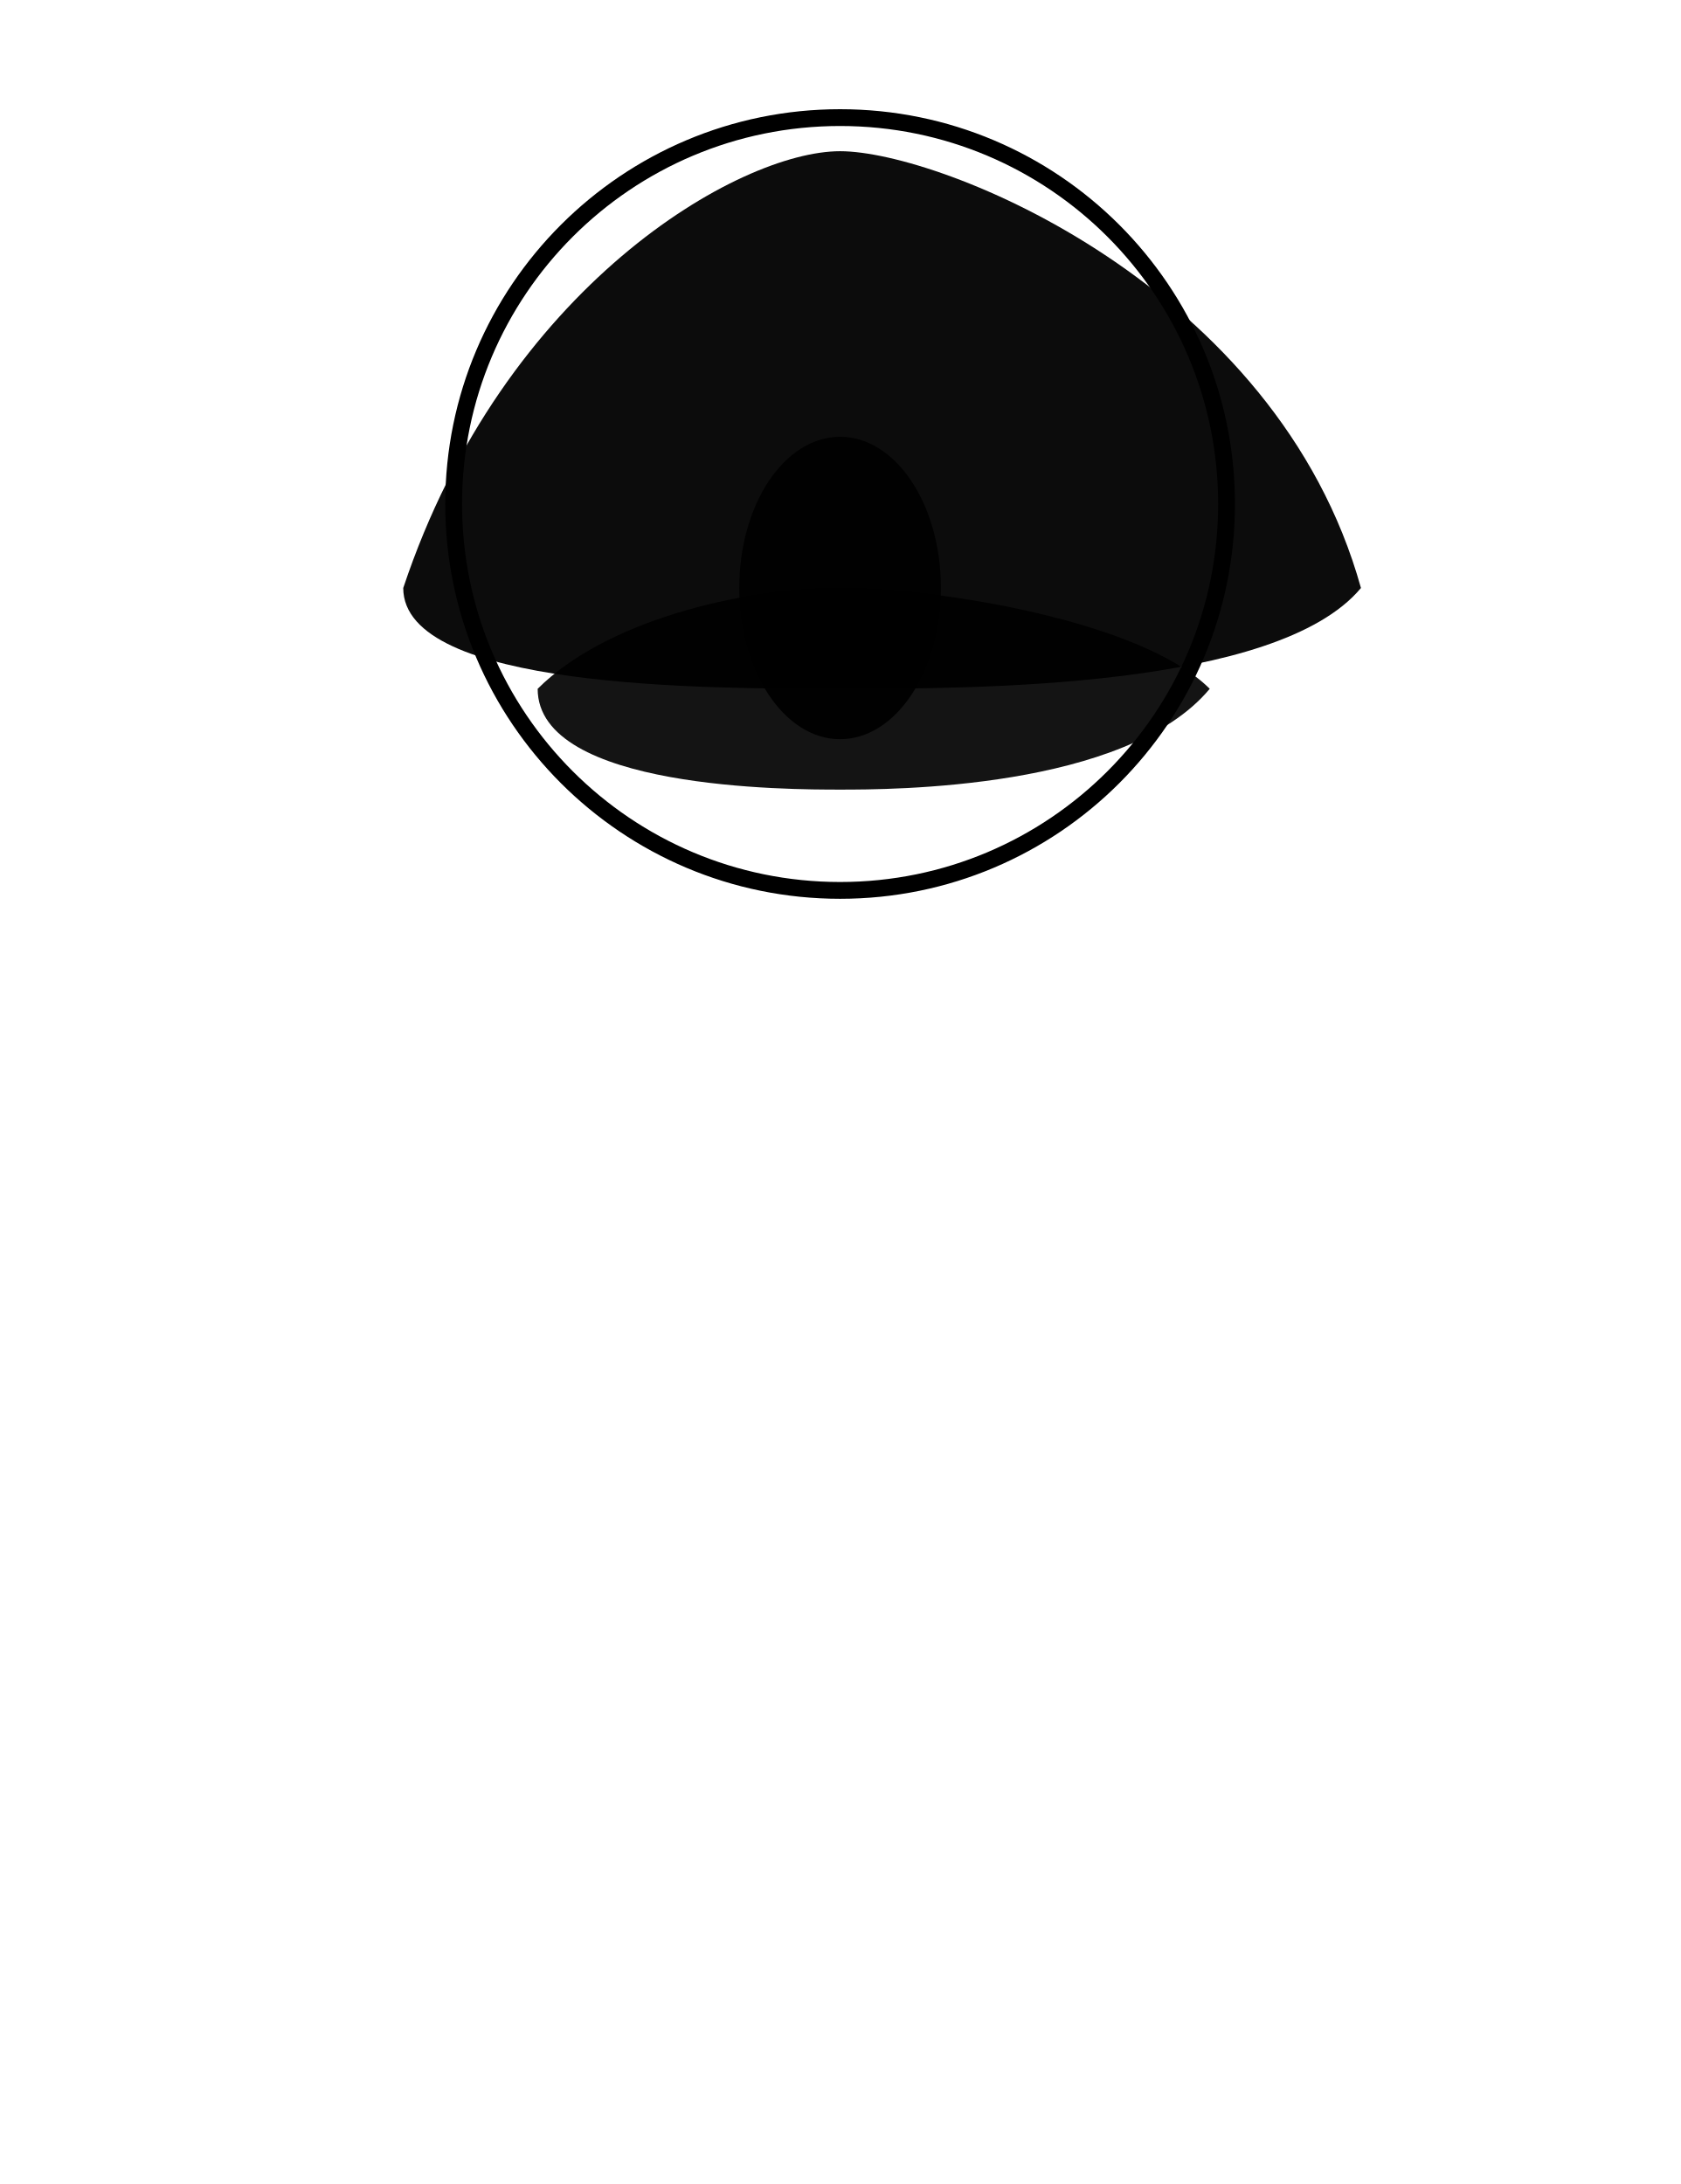
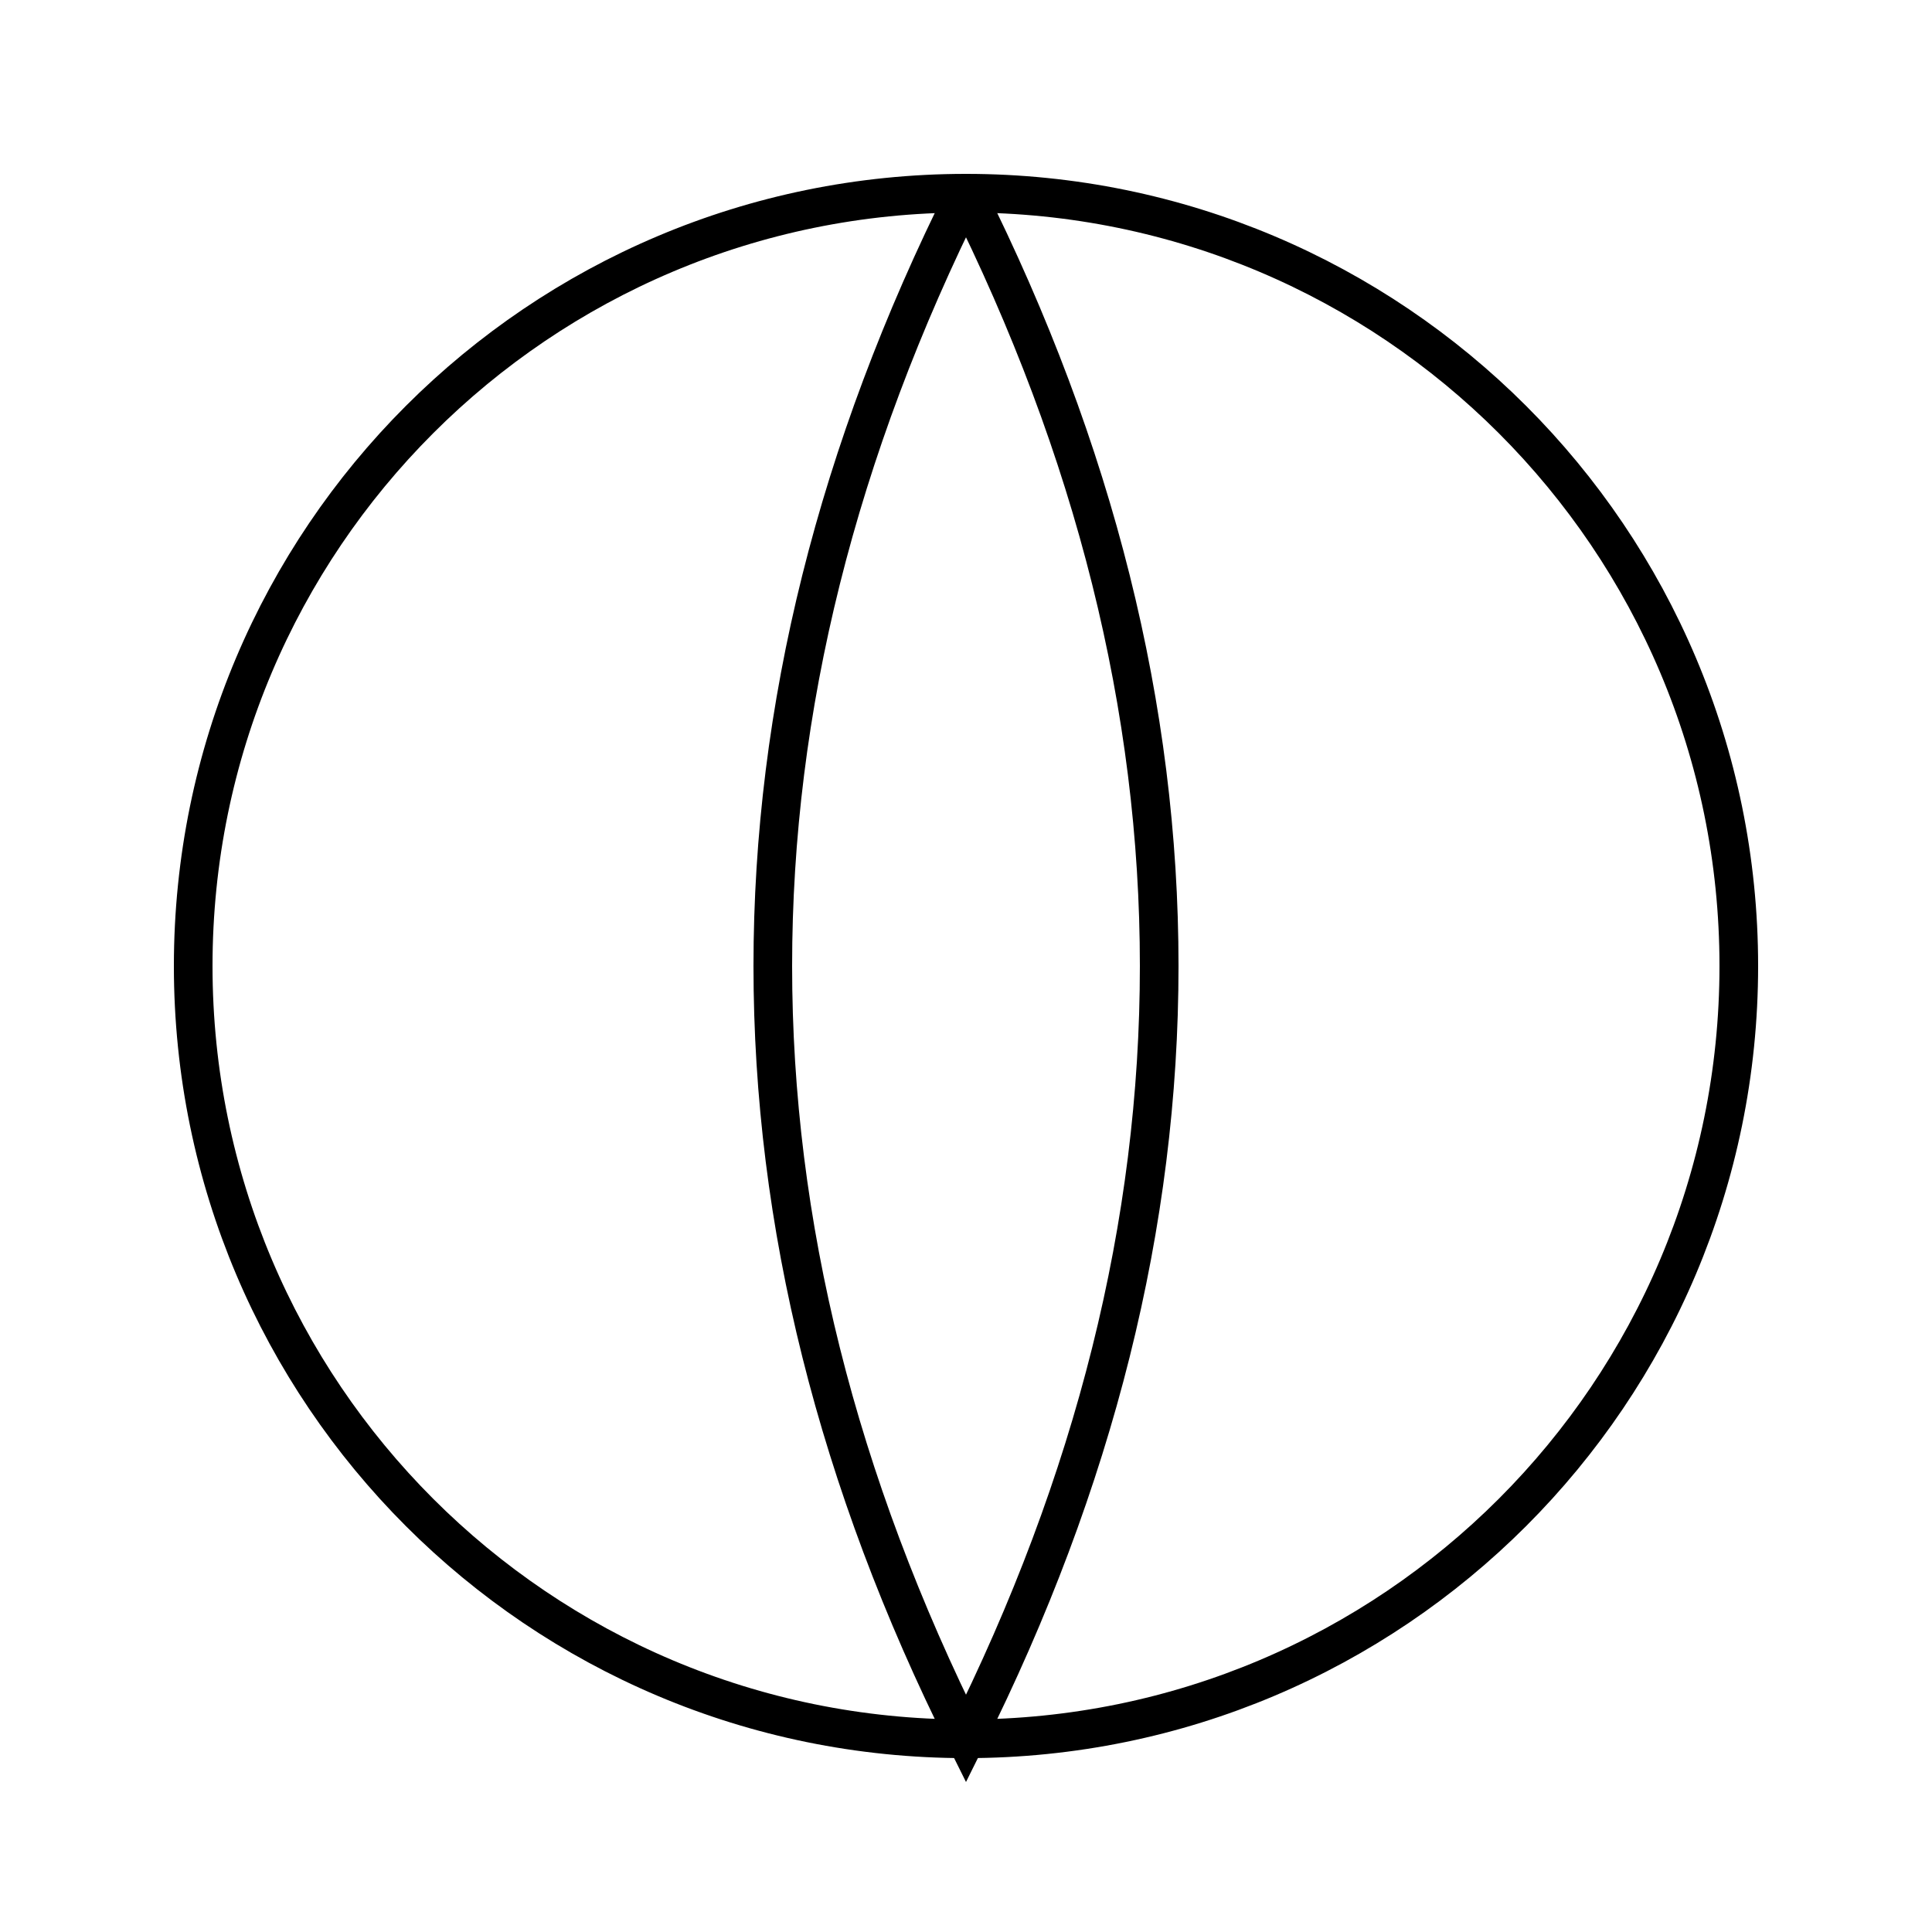
- <svg xmlns="http://www.w3.org/2000/svg" width="1000" height="1300" viewBox="0 0 1000 1300">
-   <circle cx="500" cy="300" r="230" fill="none" stroke="#000" stroke-width="10" />
-   <g transform="translate(500,350)">
-     <path d="M-260,0 C-200,-180 -60,-260 0,-260 C60,-260 260,-180 310,0 C260,60 80,60 0,60 C-80,60 -260,60 -260,0 Z" fill="#000" opacity="0.95" />
-     <path d="M-180,60 C-140,20 -60,0 0,0 C60,0 180,20 220,60 C170,120 30,120 0,120 C-30,120 -180,120 -180,60 Z" fill="#000" opacity="0.92" />
-     <ellipse cx="0" cy="0" rx="60" ry="90" fill="#000" opacity="0.95" />
-   </g>
+ <svg xmlns="http://www.w3.org/2000/svg" viewBox="0 0 100 100">
+   <circle cx="50" cy="50" r="40" stroke="black" stroke-width="2" fill="none" />
+   <path d="M50,10 Q70,50 50,90 Q30,50 50,10" stroke="black" stroke-width="2" fill="none" />
</svg>
